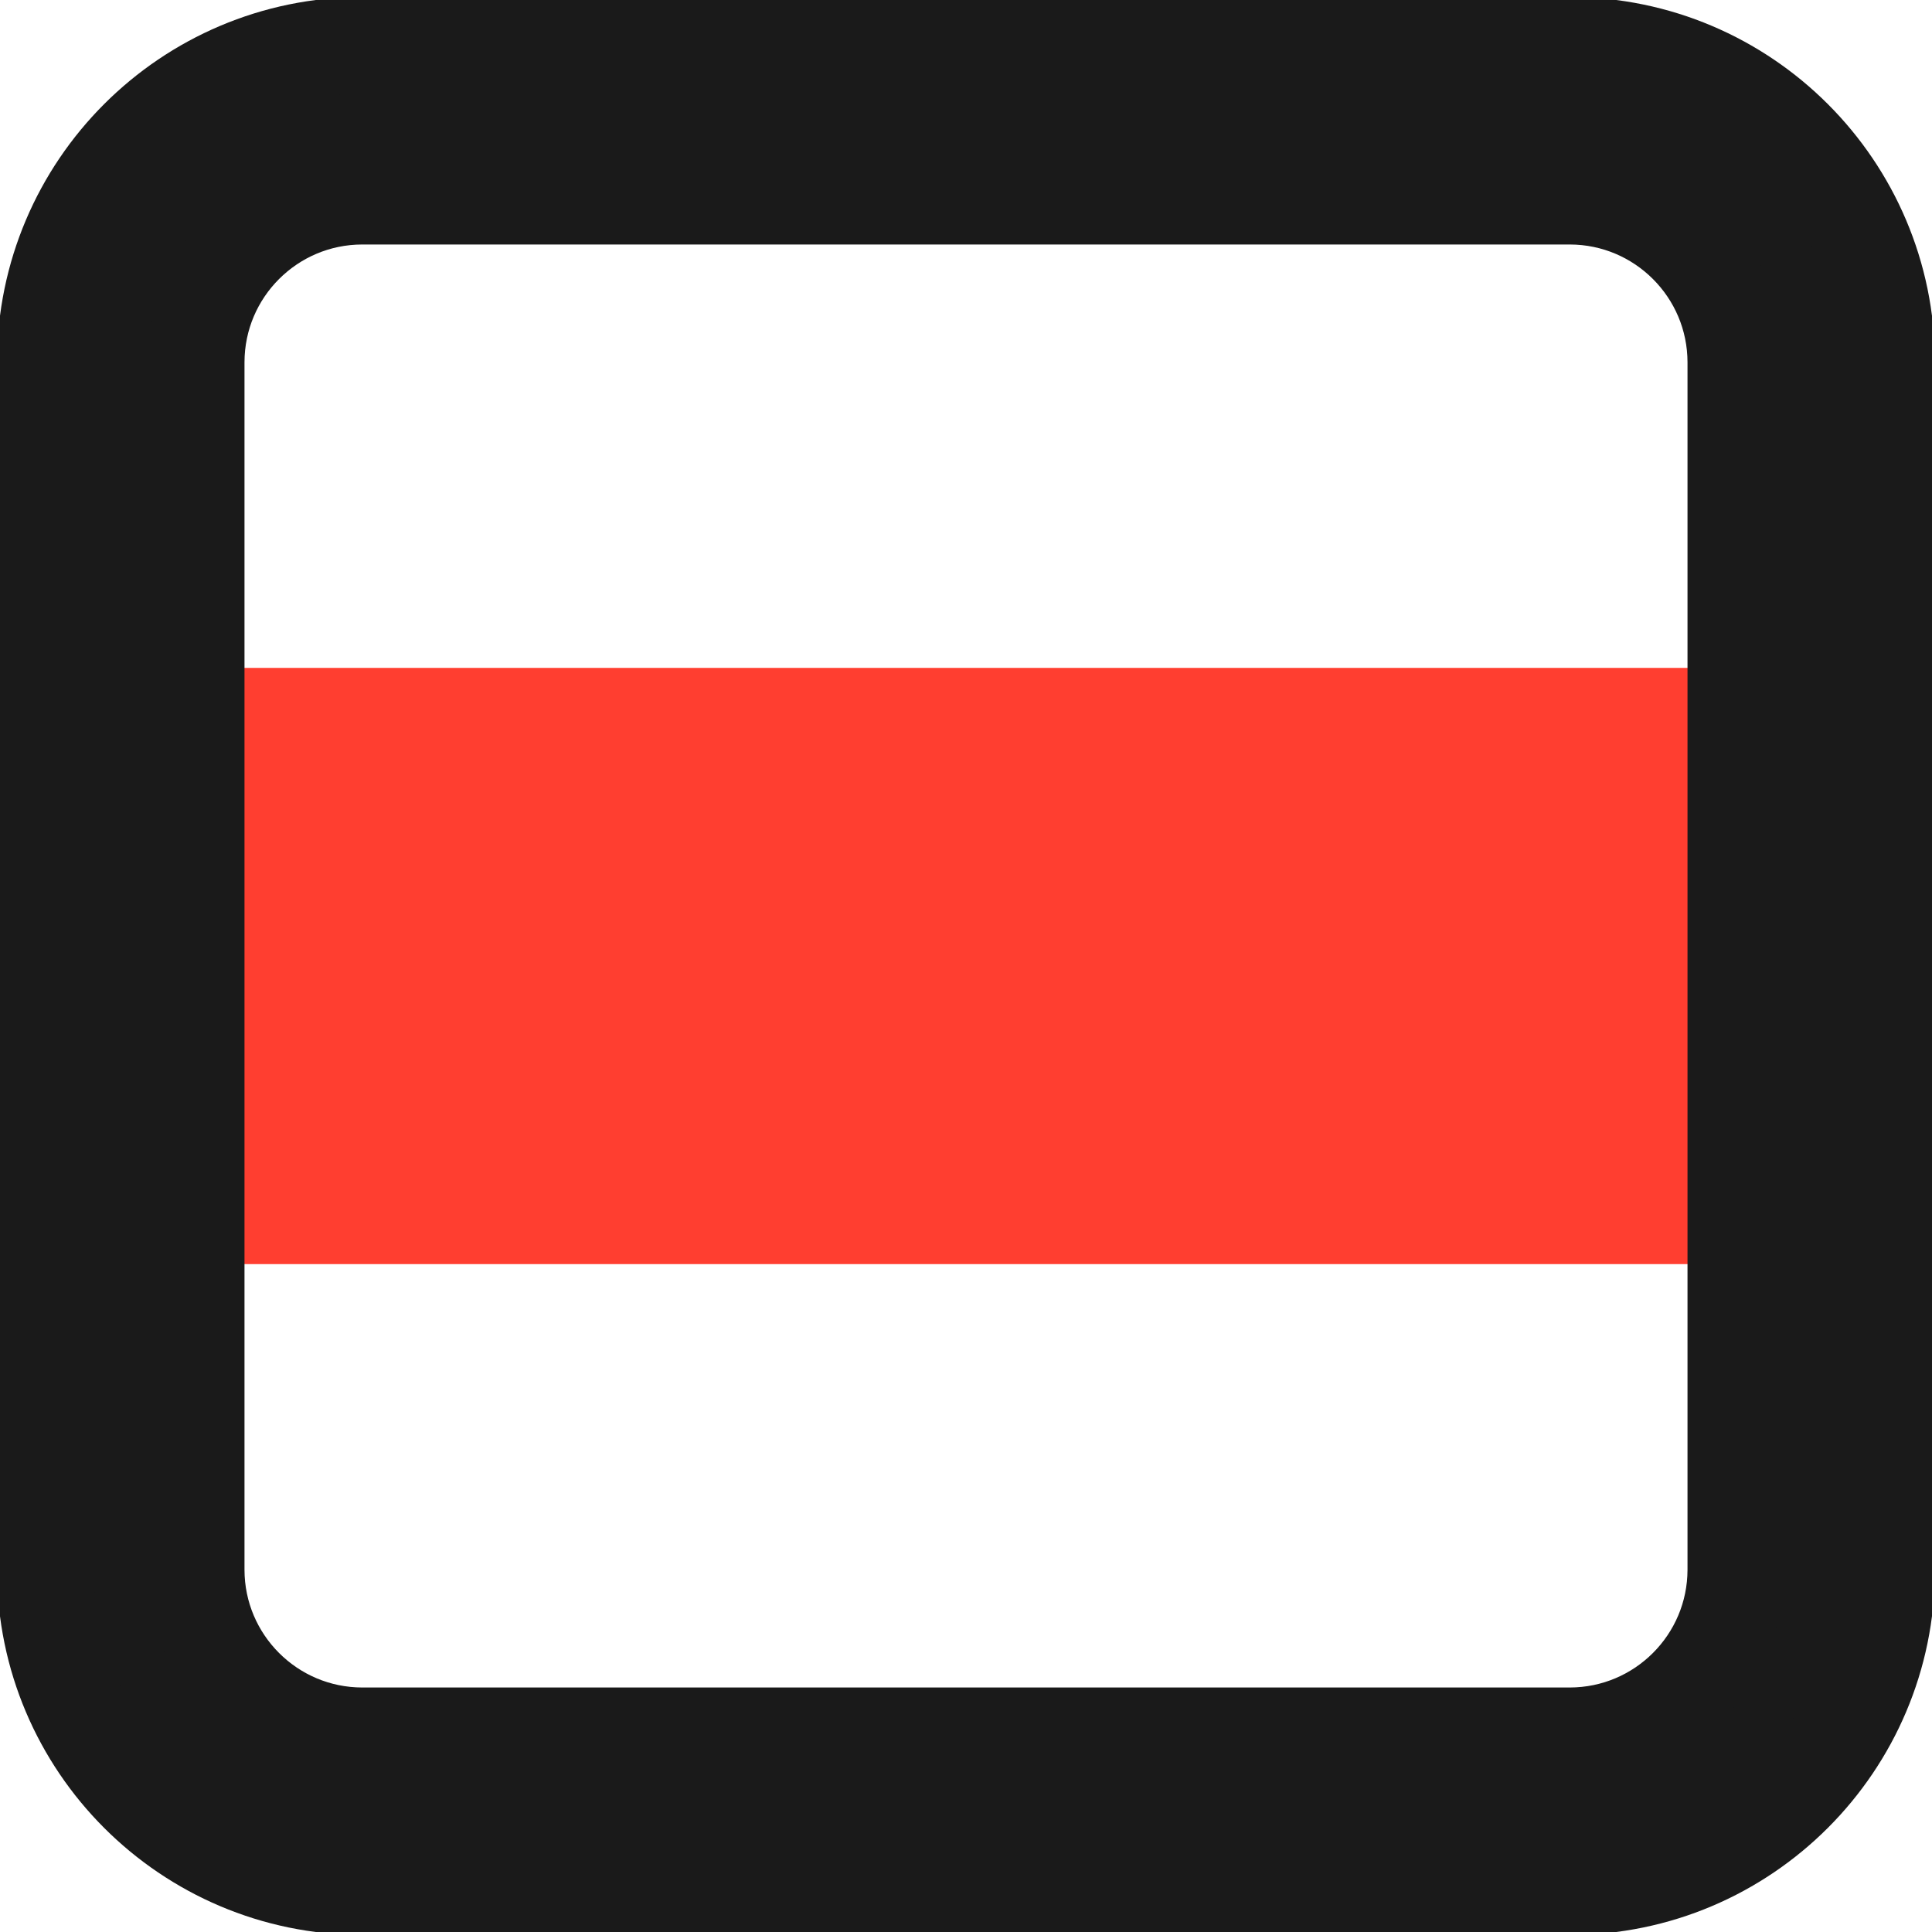
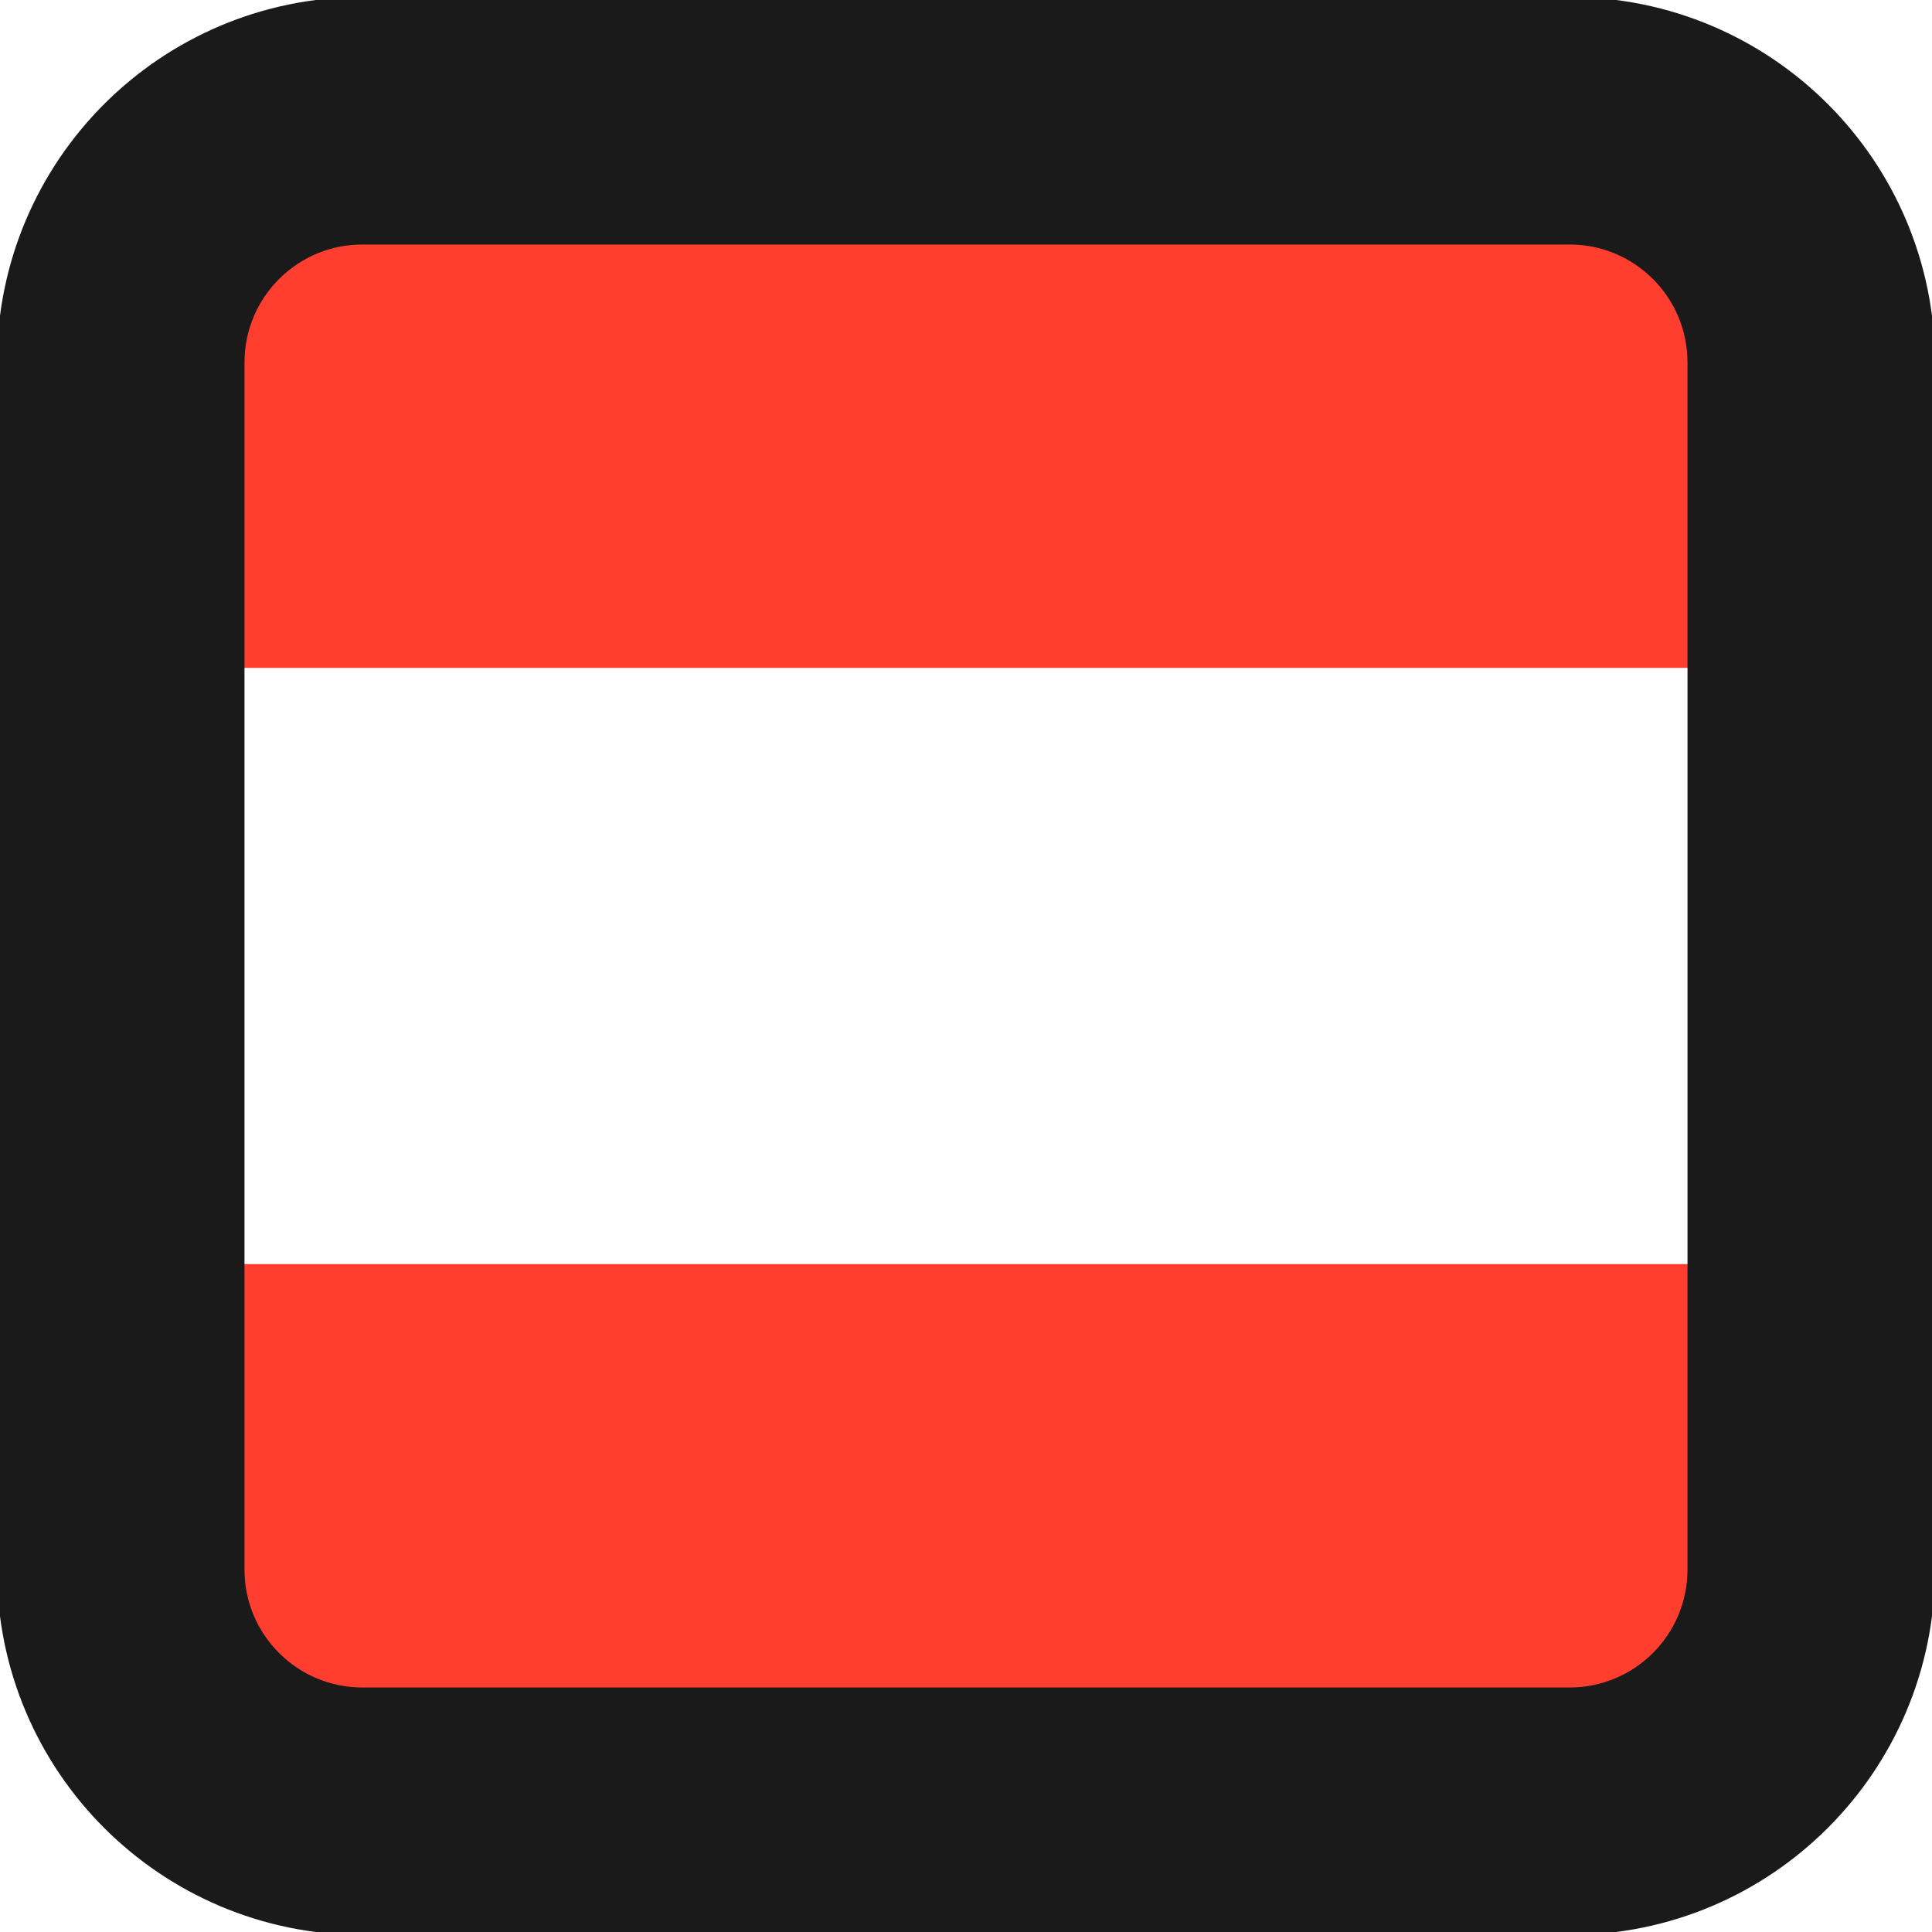
<svg xmlns="http://www.w3.org/2000/svg" fill="#000000" width="500px" height="500px" viewBox="0 0 20 20" version="1.1">
  <defs />
-   <path y="2.863" width="26.157" height="8.275" style="fill: rgb(255, 255, 255); stroke: rgb(255, 255, 255);" x="2.922" d="M1.826 1.789H18.174V6.961H1.826V1.789z" />
-   <path y="20.863" width="26.157" height="8.275" style="stroke: rgb(255, 255, 255); fill: rgb(255, 255, 255);" x="2.922" d="M1.826 13.039H18.174V18.211H1.826V13.039z" />
-   <path y="11.863" width="26.157" height="8.275" style="fill: rgb(255, 62, 48); stroke: rgb(255, 62, 48);" x="2.922" d="M1.826 7.414H18.174V12.586H1.826V7.414z" />
+   <path y="2.863" width="26.157" height="8.275" style="fill: rgb(255, 62, 48); stroke: rgb(255, 62, 48);" x="2.922" d="M1.826 1.789H18.174V6.961H1.826V1.789z" />
+   <path y="20.863" width="26.157" height="8.275" style="fill: rgb(255, 62, 48); stroke: rgb(255, 62, 48);" x="2.922" d="M1.826 13.039H18.174V18.211H1.826V13.039z" />
+   <path y="11.863" width="26.157" height="8.275" style="fill: rgb(255, 255, 255); stroke: rgb(255, 255, 255);" x="2.922" d="M1.826 7.414H18.174V12.586H1.826V7.414z" />
  <path d="M16.25 0.469H3.75A3.286 3.286 0 0 0 0.469 3.75v12.5A3.286 3.286 0 0 0 3.75 19.531h12.5A3.286 3.286 0 0 0 19.531 16.25V3.75A3.286 3.286 0 0 0 16.25 0.469zM17.969 16.25A1.721 1.721 0 0 1 16.25 17.969H3.75A1.721 1.721 0 0 1 2.031 16.25V3.75A1.721 1.721 0 0 1 3.75 2.031h12.5A1.721 1.721 0 0 1 17.969 3.75z" style="stroke: rgb(26, 26, 26); fill: rgb(26, 26, 26);" />
</svg>
